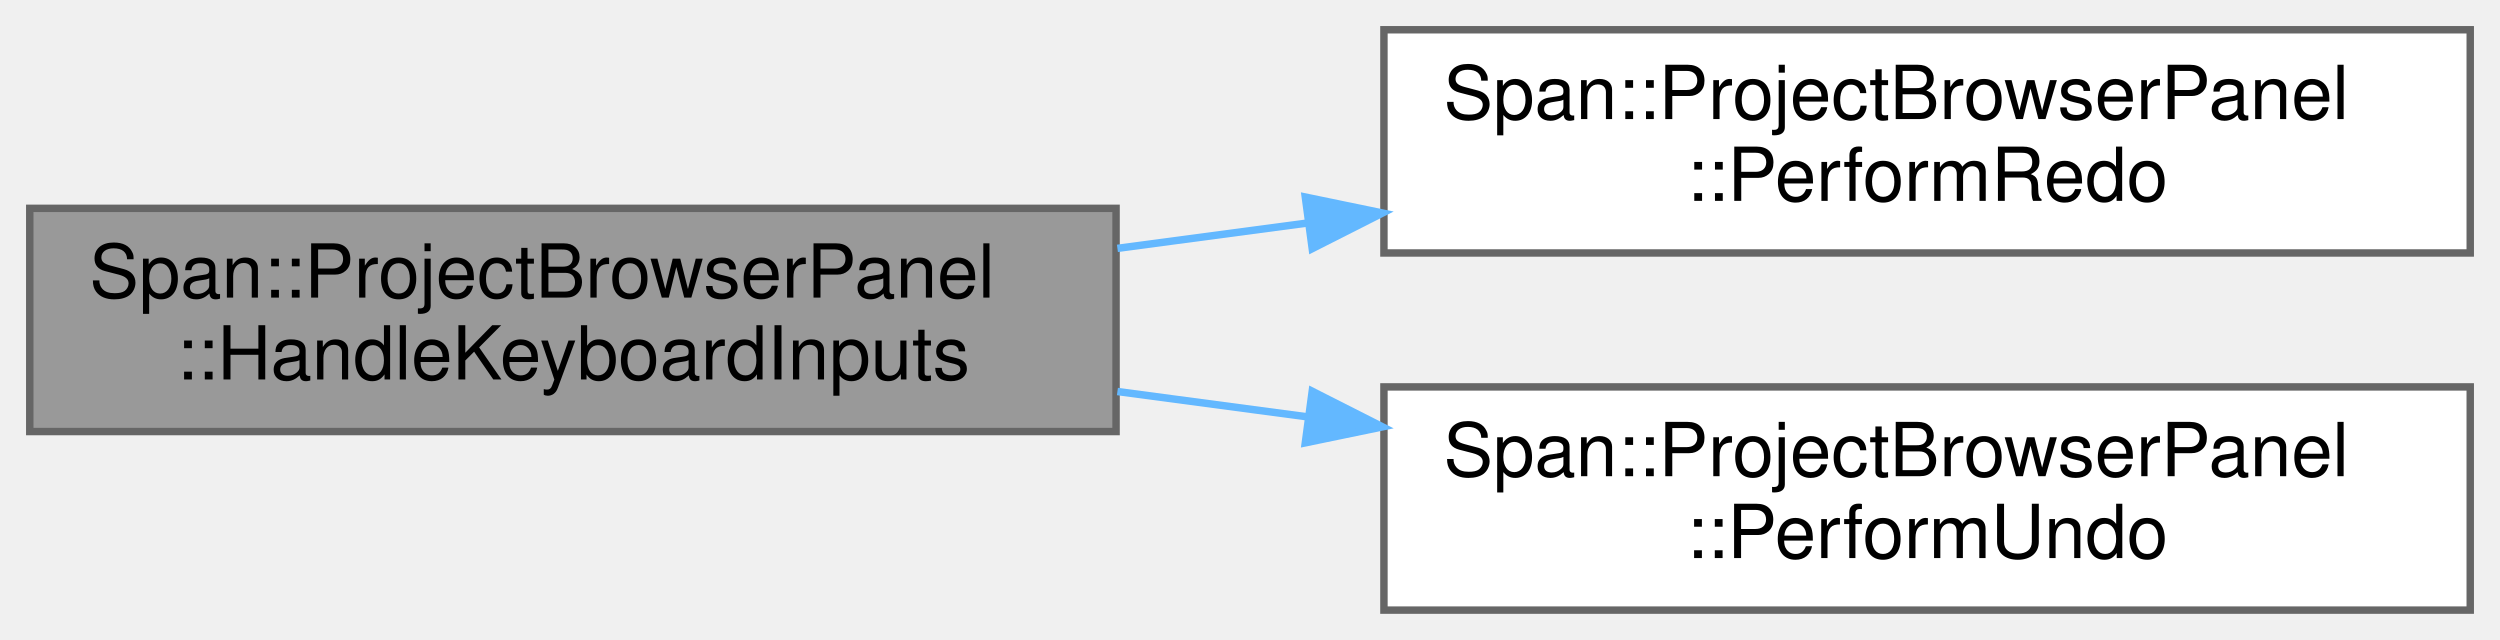
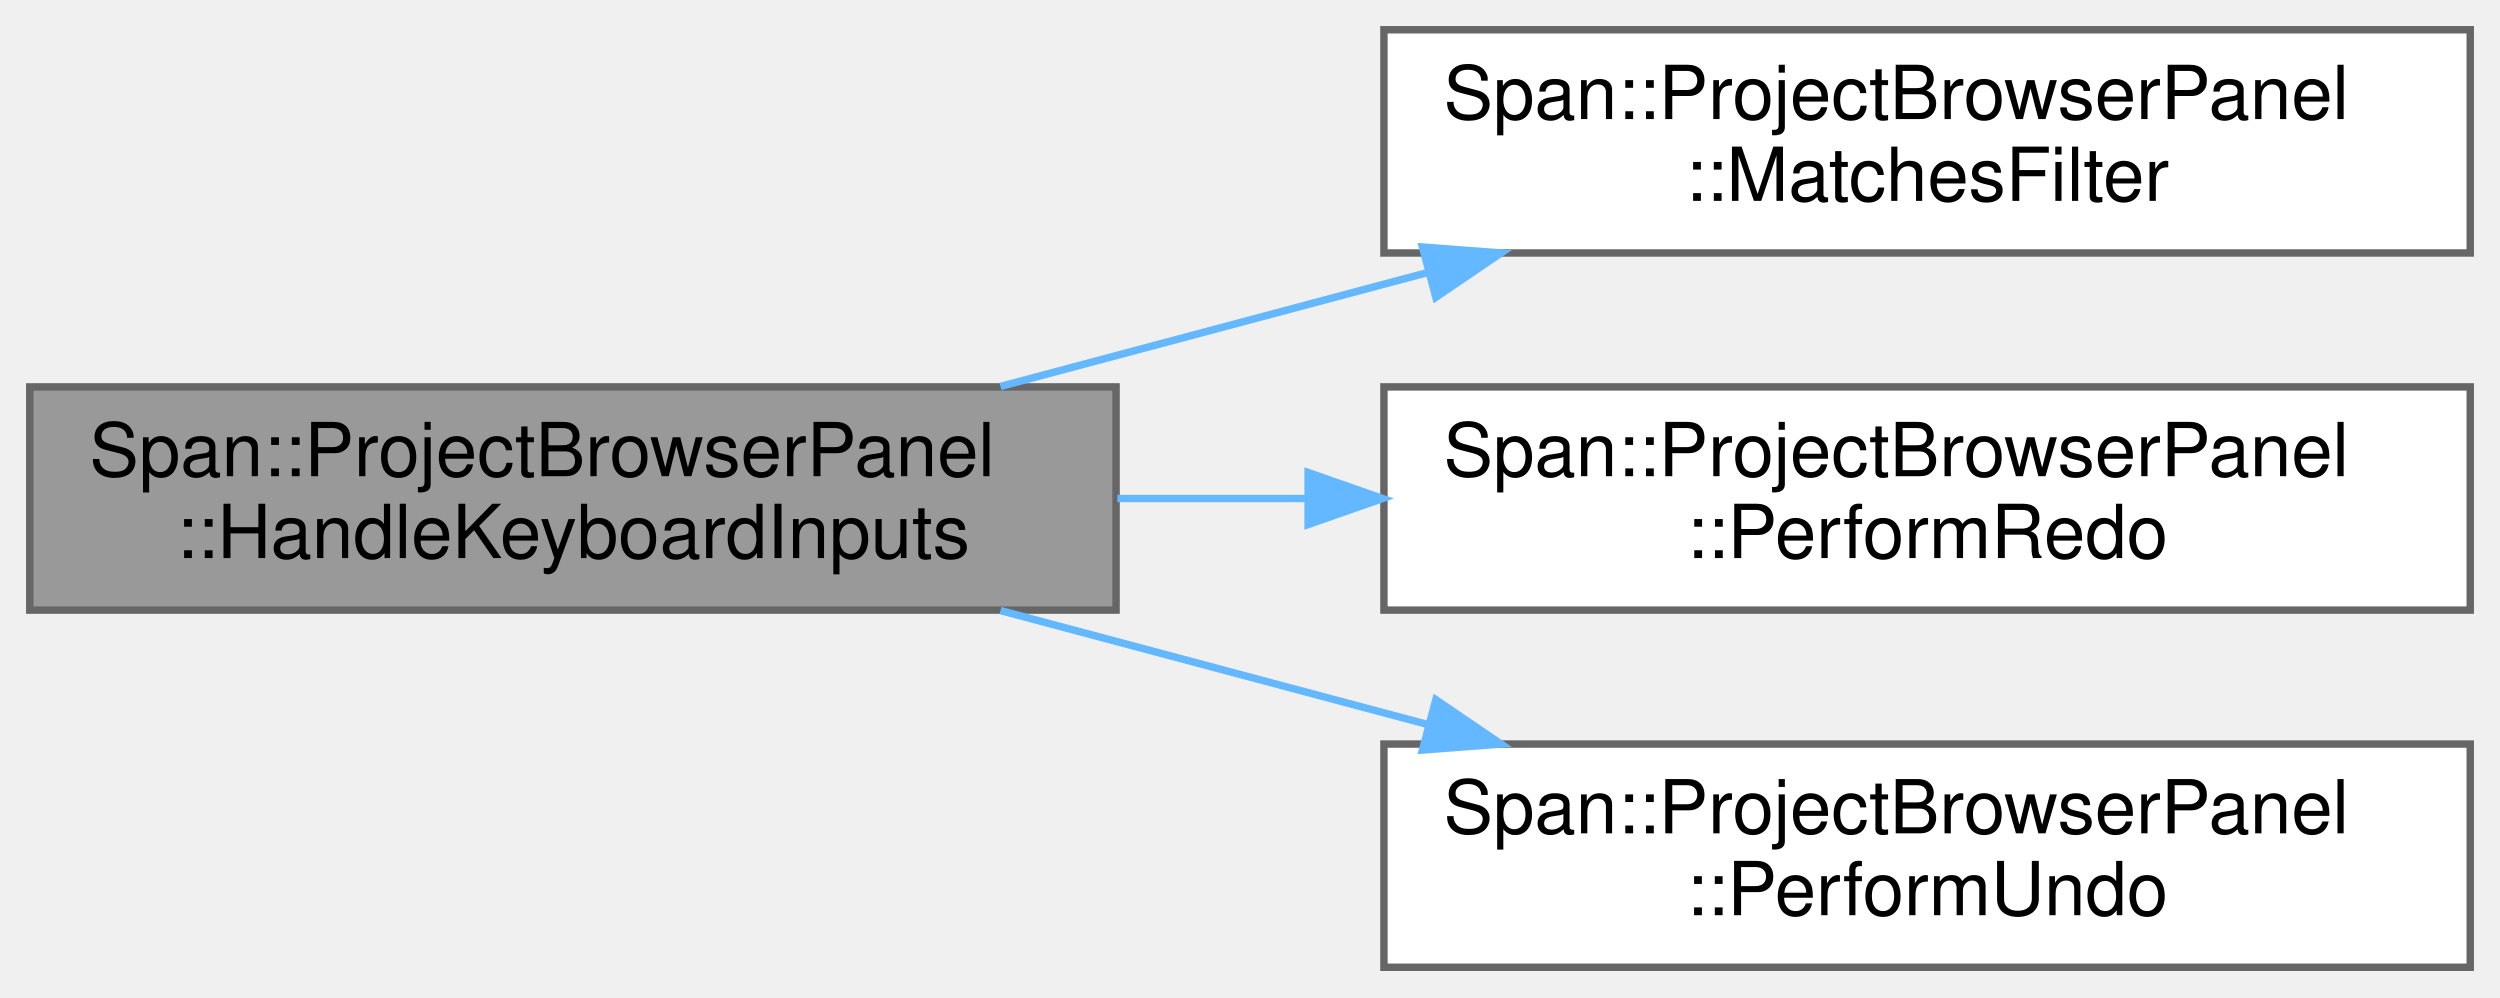
- <svg xmlns="http://www.w3.org/2000/svg" xmlns:xlink="http://www.w3.org/1999/xlink" width="336pt" height="86pt" viewBox="0.00 0.00 336.00 86.00">
-   <g id="graph0" class="graph" transform="scale(1 1) rotate(0) translate(4 82)">
+ <svg xmlns="http://www.w3.org/2000/svg" xmlns:xlink="http://www.w3.org/1999/xlink" width="336pt" height="134pt" viewBox="0.00 0.00 336.00 134.00">
+   <g id="graph0" class="graph" transform="scale(1 1) rotate(0) translate(4 130)">
    <g id="Node000001" class="node">
      <g id="a_Node000001">
        <a xlink:title="キー入力処理">
-           <polygon fill="#999999" stroke="#666666" points="146,-54 0,-54 0,-24 146,-24 146,-54" />
-           <text text-anchor="start" x="8" y="-42" font-family="Helvetica,sans-Serif" font-size="10.00">Span::ProjectBrowserPanel</text>
-           <text text-anchor="middle" x="73" y="-31" font-family="Helvetica,sans-Serif" font-size="10.00">::HandleKeyboardInputs</text>
+           <polygon fill="#999999" stroke="#666666" points="146,-78 0,-78 0,-48 146,-48 146,-78" />
+           <text text-anchor="start" x="8" y="-66" font-family="Helvetica,sans-Serif" font-size="10.00">Span::ProjectBrowserPanel</text>
+           <text text-anchor="middle" x="73" y="-55" font-family="Helvetica,sans-Serif" font-size="10.00">::HandleKeyboardInputs</text>
        </a>
      </g>
    </g>
    <g id="Node000002" class="node">
      <g id="a_Node000002">
+         <a xlink:href="classSpan_1_1ProjectBrowserPanel.html#a2ed9ba33e444c3cf9b807a2261fcacb3" target="_top" xlink:title=" ">
+           <polygon fill="white" stroke="#666666" points="328,-126 182,-126 182,-96 328,-96 328,-126" />
+           <text text-anchor="start" x="190" y="-114" font-family="Helvetica,sans-Serif" font-size="10.00">Span::ProjectBrowserPanel</text>
+           <text text-anchor="middle" x="255" y="-103" font-family="Helvetica,sans-Serif" font-size="10.00">::MatchesFilter</text>
+         </a>
+       </g>
+     </g>
+     <g id="edge1_Node000001_Node000002" class="edge">
+       <g id="a_edge1_Node000001_Node000002">
+         <a xlink:title=" ">
+           <path fill="none" stroke="#63b8ff" d="M130.46,-78.06C148.72,-82.93 169.13,-88.37 188.02,-93.41" />
+           <polygon fill="#63b8ff" stroke="#63b8ff" points="187.18,-96.8 197.74,-96 188.98,-90.04 187.18,-96.8" />
+         </a>
+       </g>
+     </g>
+     <g id="Node000003" class="node">
+       <g id="a_Node000003">
        <a xlink:href="classSpan_1_1ProjectBrowserPanel.html#a4b861c3010bfde42f422857c621f926a" target="_top" xlink:title=" ">
          <polygon fill="white" stroke="#666666" points="328,-78 182,-78 182,-48 328,-48 328,-78" />
          <text text-anchor="start" x="190" y="-66" font-family="Helvetica,sans-Serif" font-size="10.00">Span::ProjectBrowserPanel</text>
          <text text-anchor="middle" x="255" y="-55" font-family="Helvetica,sans-Serif" font-size="10.00">::PerformRedo</text>
        </a>
      </g>
    </g>
-     <g id="edge1_Node000001_Node000002" class="edge">
-       <g id="a_edge1_Node000001_Node000002">
+     <g id="edge2_Node000001_Node000003" class="edge">
+       <g id="a_edge2_Node000001_Node000003">
        <a xlink:title=" ">
-           <path fill="none" stroke="#63b8ff" d="M146.18,-48.62C154.61,-49.75 163.27,-50.9 171.82,-52.04" />
-           <polygon fill="#63b8ff" stroke="#63b8ff" points="171.43,-55.52 181.81,-53.37 172.36,-48.58 171.43,-55.52" />
+           <path fill="none" stroke="#63b8ff" d="M146.18,-63C154.52,-63 163.08,-63 171.54,-63" />
+           <polygon fill="#63b8ff" stroke="#63b8ff" points="171.81,-66.5 181.81,-63 171.81,-59.5 171.81,-66.5" />
        </a>
      </g>
    </g>
-     <g id="Node000003" class="node">
-       <g id="a_Node000003">
+     <g id="Node000004" class="node">
+       <g id="a_Node000004">
        <a xlink:href="classSpan_1_1ProjectBrowserPanel.html#a882b3d3bb1434263afdbbcf234fdce63" target="_top" xlink:title=" ">
          <polygon fill="white" stroke="#666666" points="328,-30 182,-30 182,0 328,0 328,-30" />
          <text text-anchor="start" x="190" y="-18" font-family="Helvetica,sans-Serif" font-size="10.00">Span::ProjectBrowserPanel</text>
          <text text-anchor="middle" x="255" y="-7" font-family="Helvetica,sans-Serif" font-size="10.00">::PerformUndo</text>
        </a>
      </g>
    </g>
-     <g id="edge2_Node000001_Node000003" class="edge">
-       <g id="a_edge2_Node000001_Node000003">
+     <g id="edge3_Node000001_Node000004" class="edge">
+       <g id="a_edge3_Node000001_Node000004">
        <a xlink:title=" ">
-           <path fill="none" stroke="#63b8ff" d="M146.18,-29.38C154.61,-28.25 163.27,-27.1 171.82,-25.96" />
-           <polygon fill="#63b8ff" stroke="#63b8ff" points="172.36,-29.42 181.81,-24.63 171.43,-22.48 172.36,-29.42" />
+           <path fill="none" stroke="#63b8ff" d="M130.46,-47.94C148.72,-43.07 169.13,-37.63 188.02,-32.59" />
+           <polygon fill="#63b8ff" stroke="#63b8ff" points="188.98,-35.96 197.74,-30 187.18,-29.2 188.98,-35.96" />
        </a>
      </g>
    </g>
  </g>
</svg>
